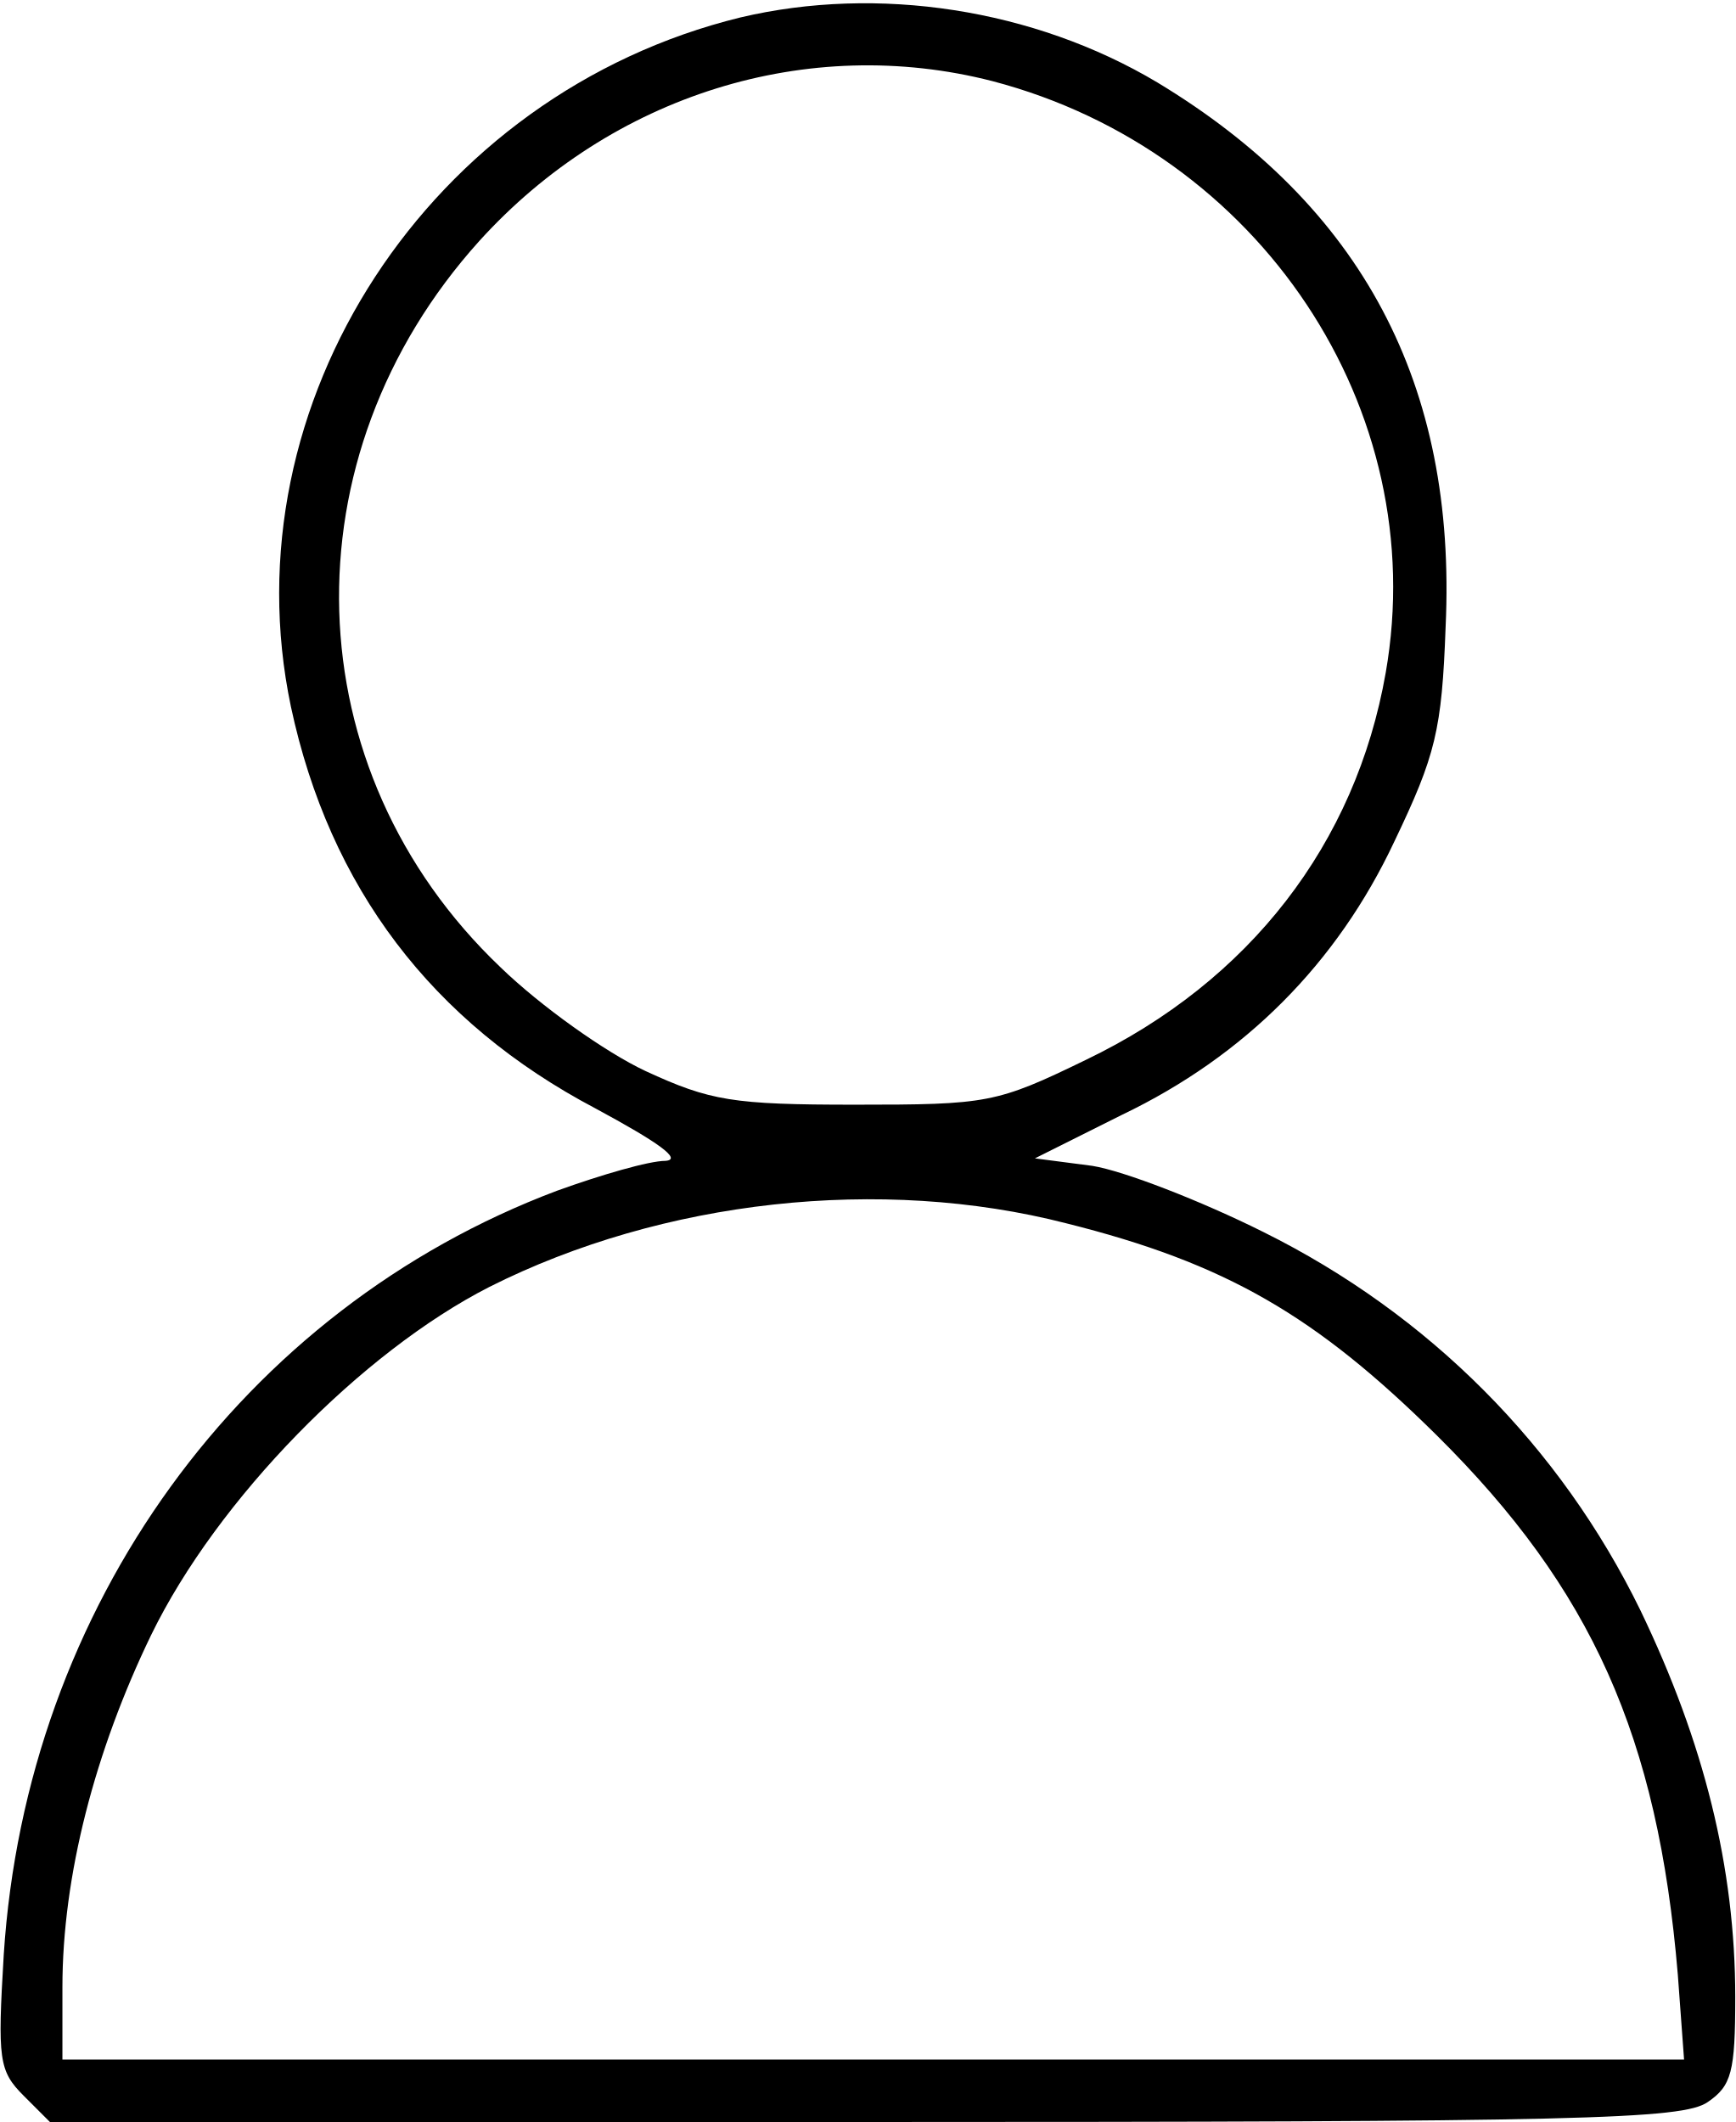
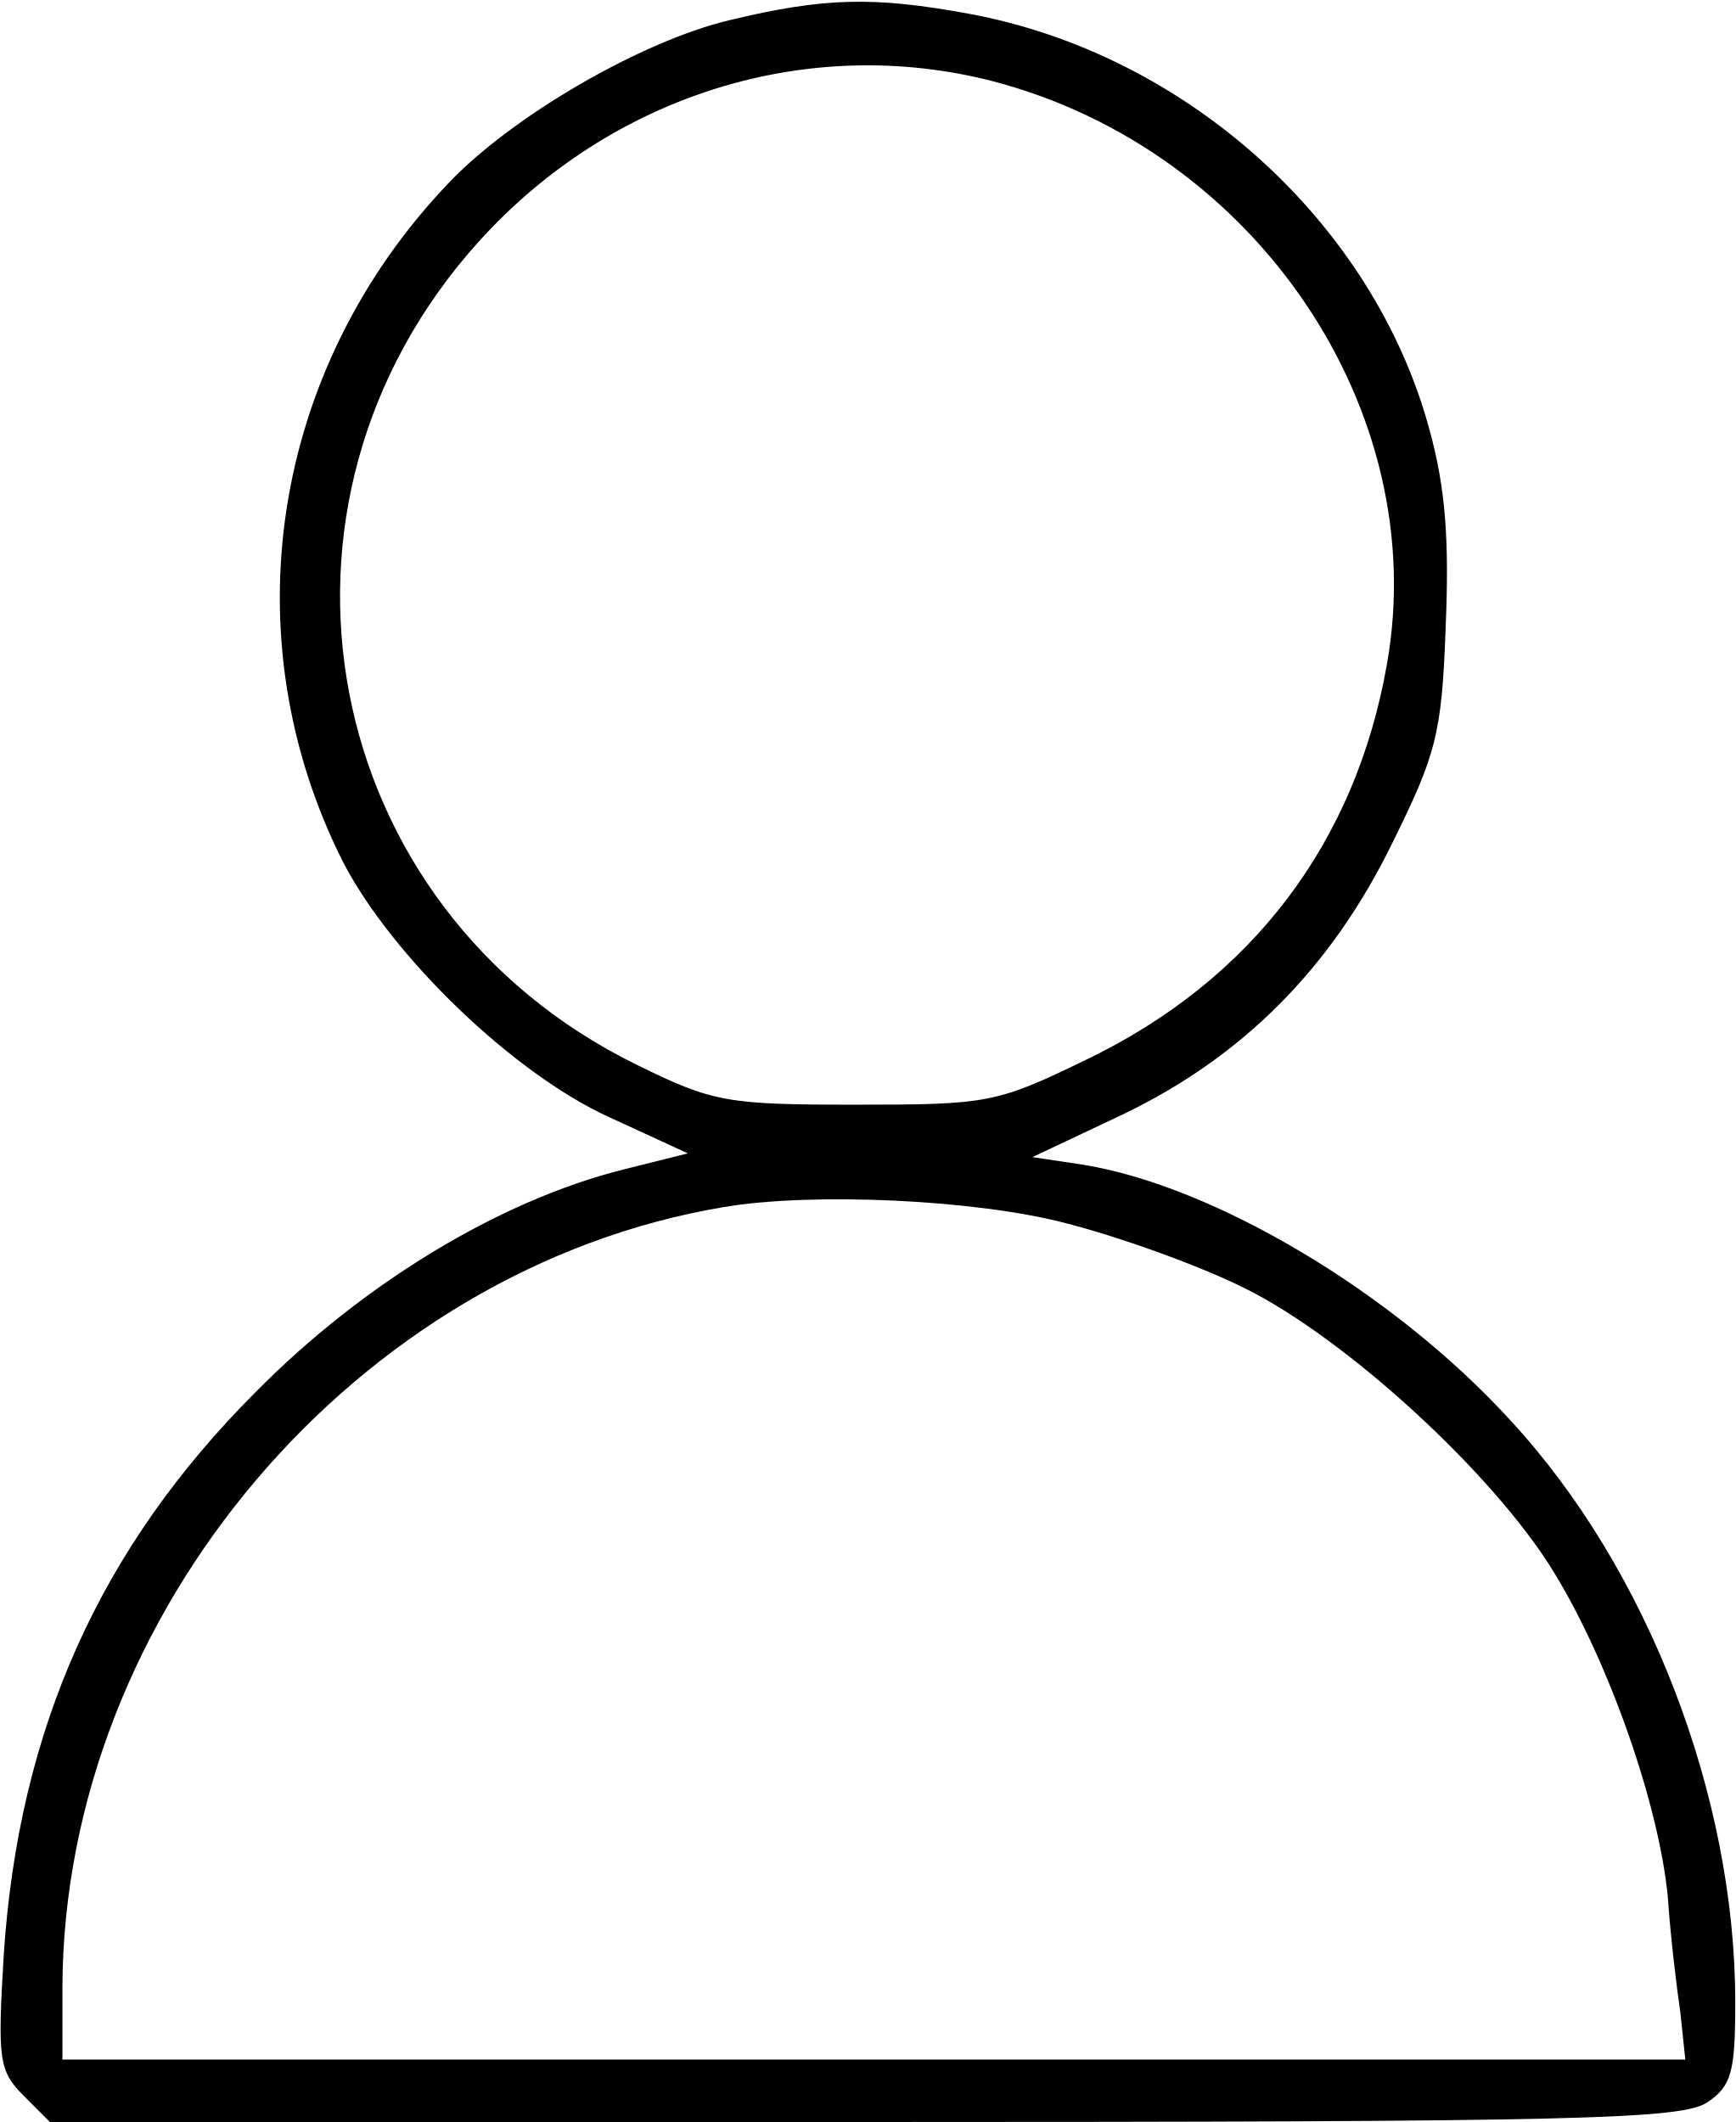
<svg xmlns="http://www.w3.org/2000/svg" version="1.0" width="139pt" height="170pt" viewBox="0 0 139 170" preserveAspectRatio="xMidYMid meet">
  <g transform="translate(0,170) scale(0.1,-0.1)" fill="#000000" stroke="none">
-     <path d="M593 1686 c-249 -61 -411 -309 -360 -552 31 -145 113 -253 244 -322 50 -27 70 -41 56 -42 -13 0 -51 -11 -87 -24 -252 -95 -425 -333 -443 -612 -5 -84 -4 -93 16 -113 l21 -21 653 0 c574 0 655 2 675 16 19 13 22 24 22 84 0 104 -25 204 -76 310 -64 131 -169 237 -302 303 -50 25 -112 49 -137 53 l-46 6 70 35 c98 47 172 121 218 219 33 69 38 89 41 172 9 194 -67 337 -231 436 -99 59 -224 78 -334 52z m202 -51 c214 -56 352 -263 315 -474 -24 -137 -109 -247 -240 -310 -72 -35 -79 -36 -185 -36 -98 0 -116 3 -168 27 -32 15 -84 52 -116 83 -166 158 -173 409 -17 582 106 117 263 166 411 128z m59 -915 c128 -32 200 -74 297 -170 124 -123 177 -241 193 -432 l5 -68 -649 0 -650 0 0 58 c0 89 26 189 71 282 53 109 169 227 271 279 139 70 314 89 462 51z" />
+     <path d="M585 1684 c-72 -17 -176 -78 -226 -131 -142 -149 -175 -364 -84 -544 39 -75 136 -169 213 -204 l63 -29 -52 -13 c-99 -25 -208 -91 -294 -178 -125 -125 -190 -270 -202 -451 -5 -84 -4 -93 16 -113 l21 -21 653 0 c574 0 655 2 675 16 19 13 22 24 22 80 0 165 -70 347 -180 466 -93 102 -237 188 -343 205 l-40 6 72 34 c96 46 167 117 216 217 35 71 40 87 43 173 3 70 0 112 -13 159 -45 166 -195 301 -369 333 -76 14 -116 13 -191 -5z m210 -49 c211 -55 352 -264 316 -467 -25 -143 -108 -253 -241 -317 -72 -35 -79 -36 -185 -36 -103 0 -114 2 -175 32 -255 125 -317 449 -126 660 106 117 263 166 411 128z m59 -915 c43 -11 107 -34 143 -52 81 -40 200 -149 248 -228 44 -72 84 -186 91 -260 2 -30 7 -72 10 -92 l4 -38 -650 0 -650 0 0 58 c1 299 236 576 530 625 71 12 202 6 274 -13z" />
  </g>
</svg>
